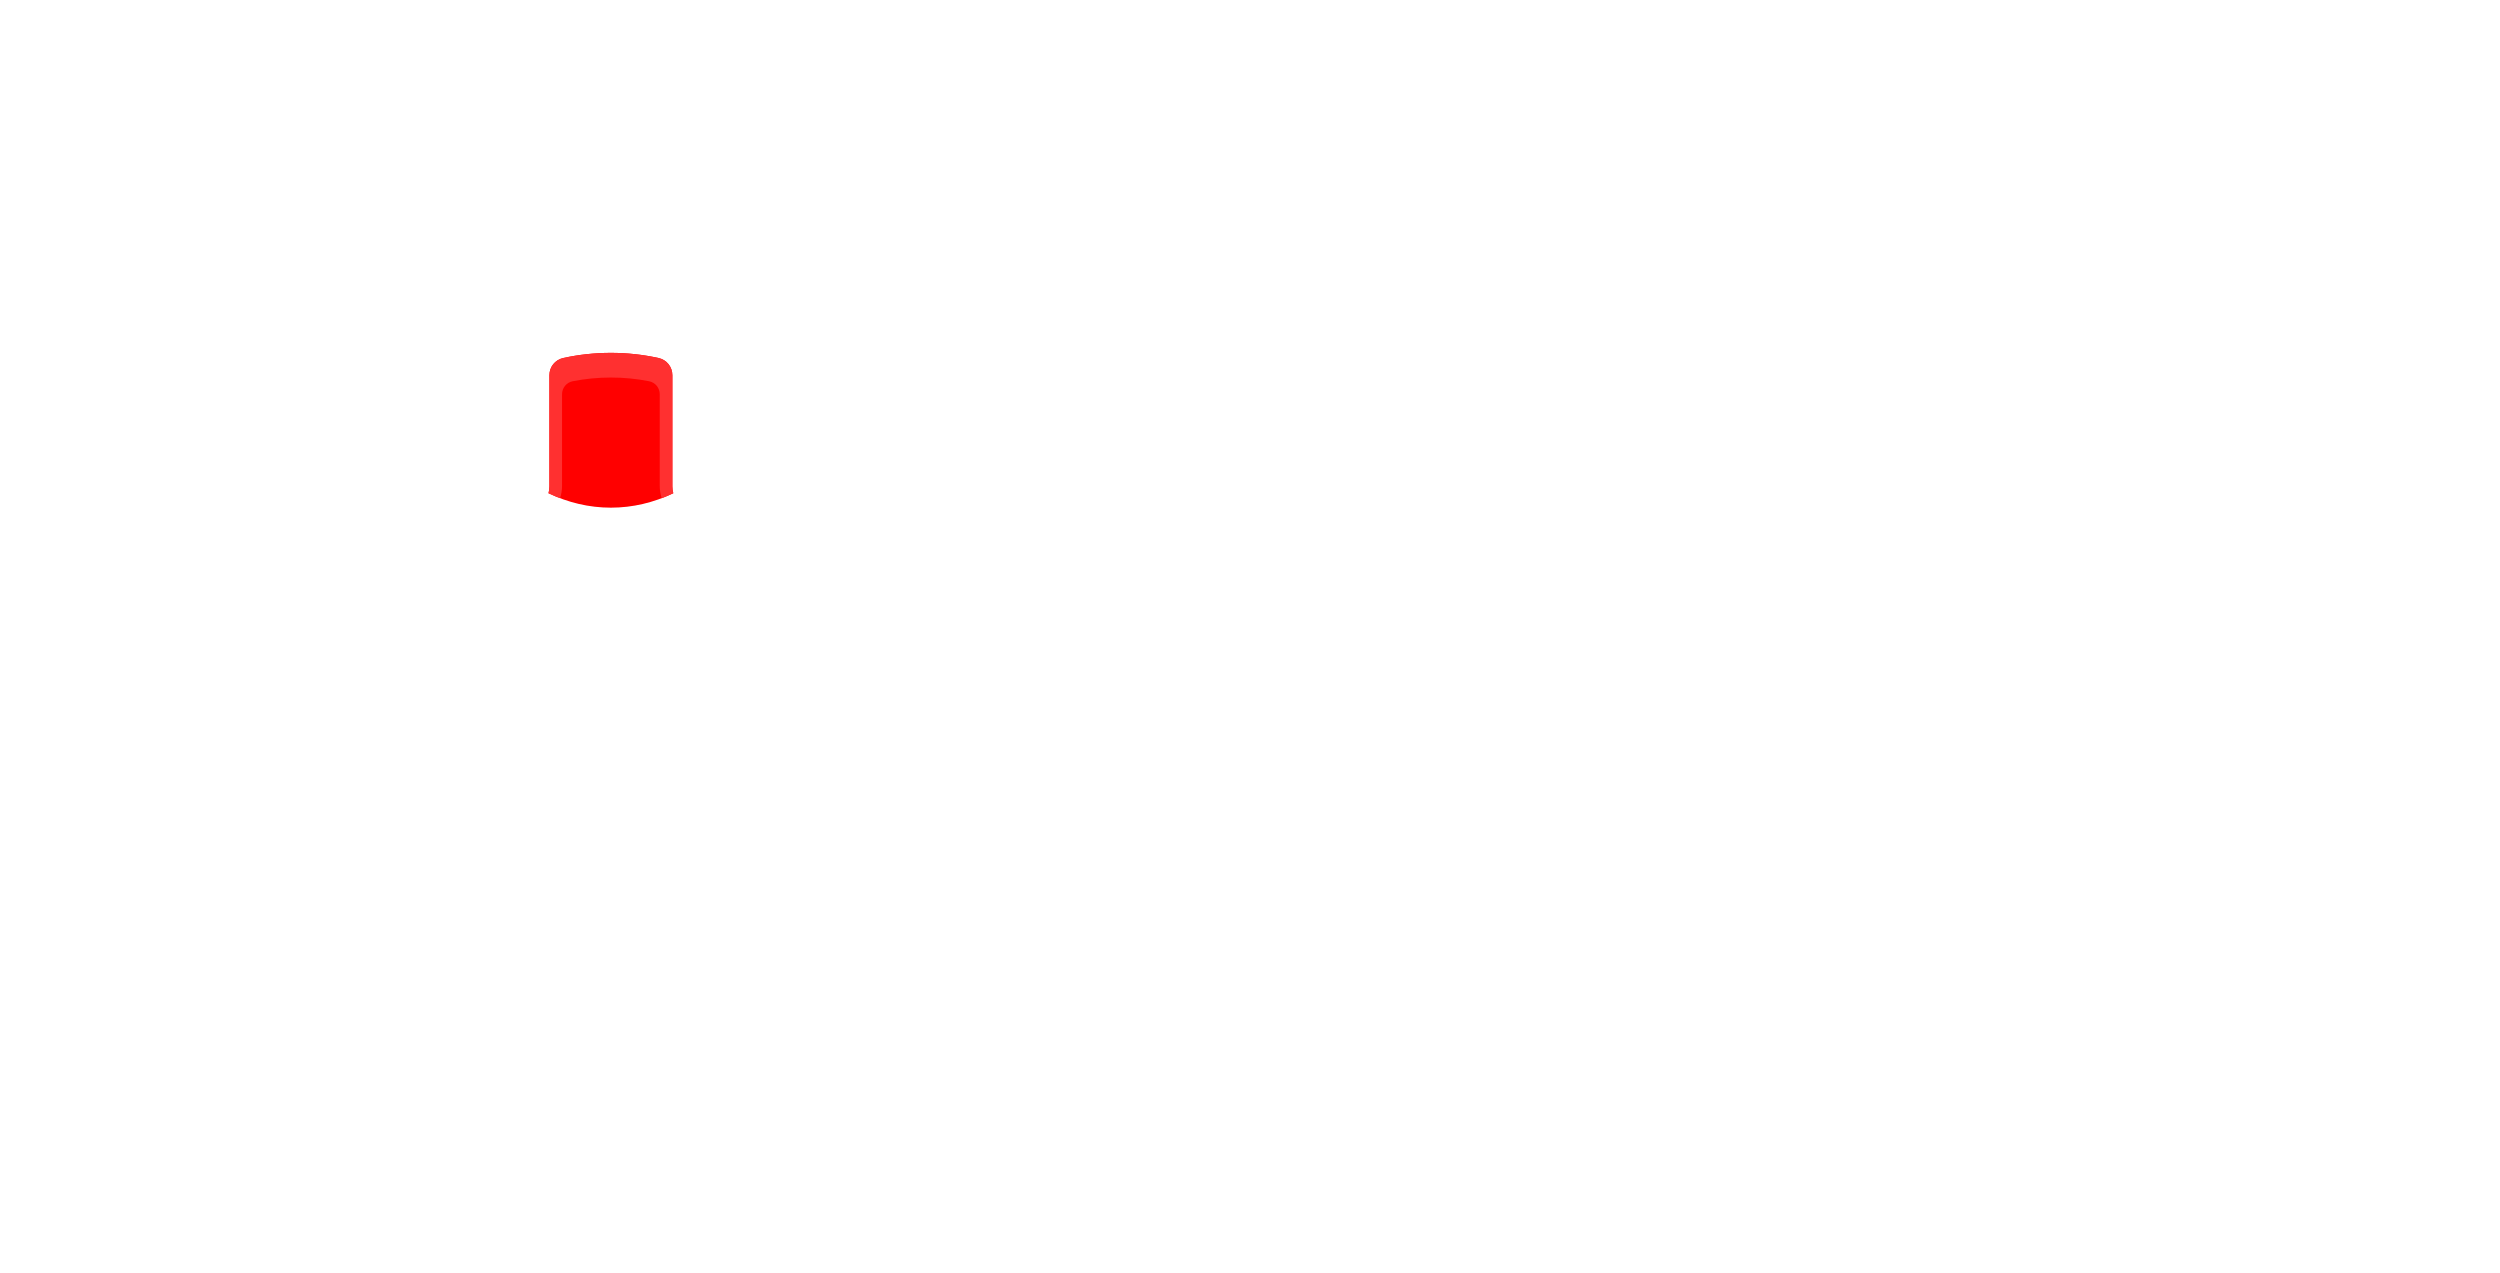
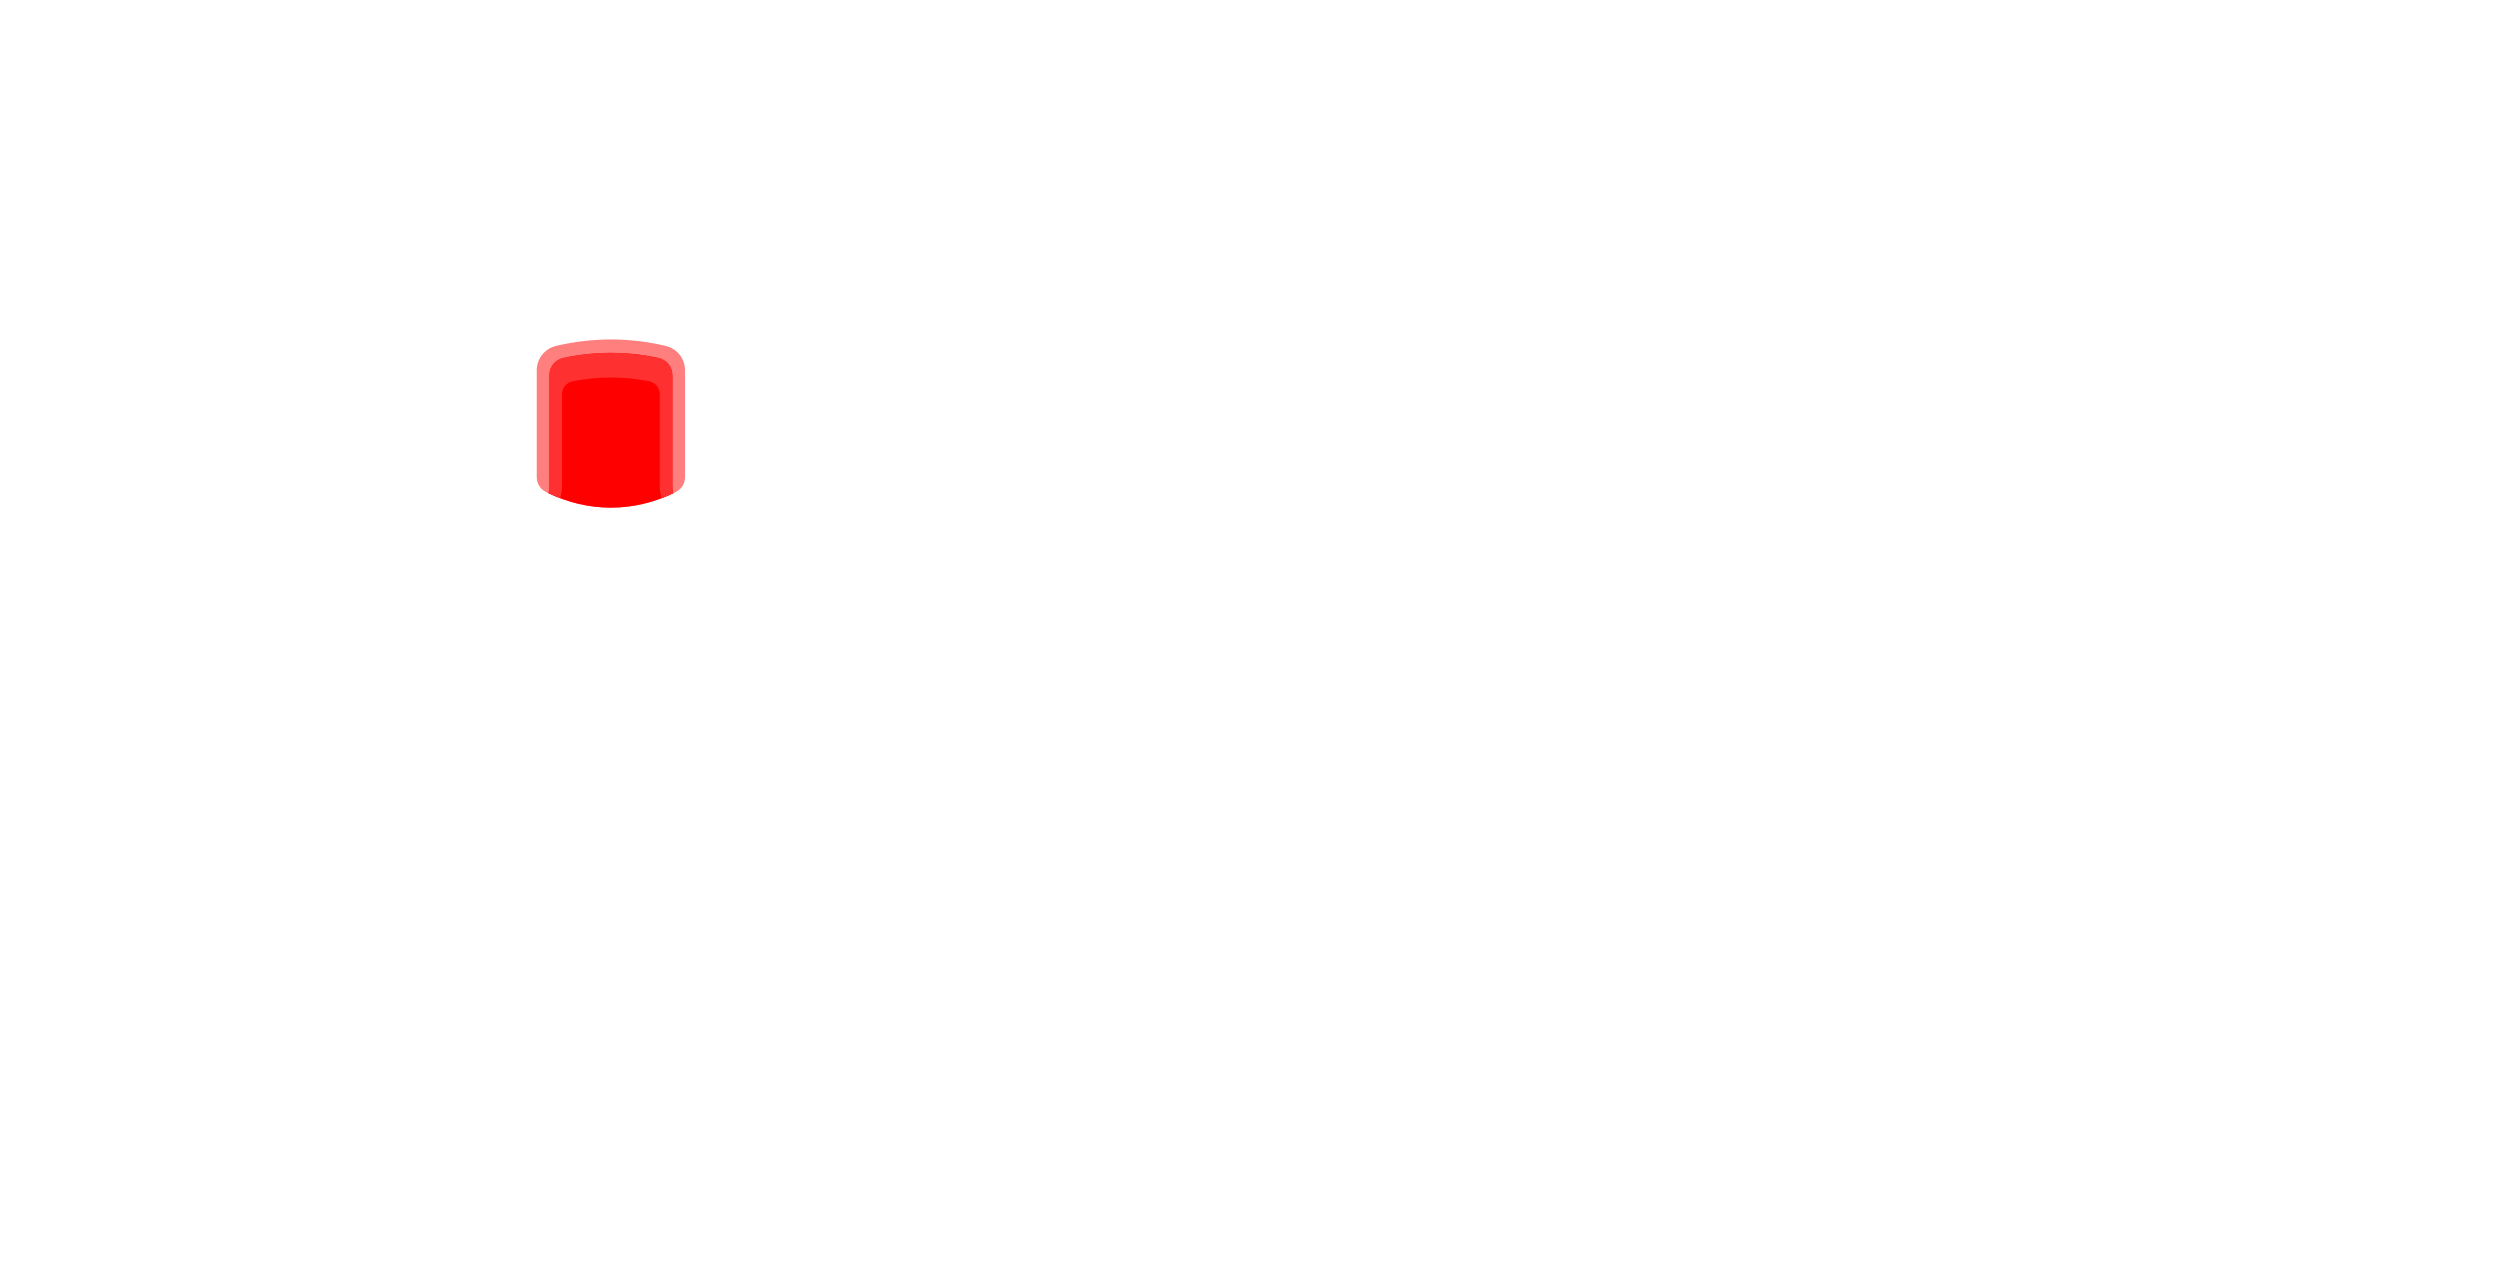
<svg xmlns="http://www.w3.org/2000/svg" xml:space="preserve" viewBox="0 0 562 286" width="562px" height="286px" version="1.1" style="shape-rendering:geometricPrecision; fill-rule:evenodd; clip-rule:evenodd">
  <defs>
    <style type="text/css">
+     .fil0 {fill:red; fill-opacity:0.5}
    .fil1 {fill:red}
    .fil2 {fill:#FF3030}
  </style>
  </defs>
  <g>
+     <path class="fil0" d="M137.328 76.314c4.241,0 8.366,0.501 12.317,1.446 2.583,0.618 4.351,2.858 4.351,5.514l0 23.953c0,1.468 -0.778,2.726 -2.091,3.382 -4.555,2.274 -9.463,3.515 -14.577,3.515 -5.115,0 -10.023,-1.241 -14.577,-3.515 -1.314,-0.656 -2.091,-1.914 -2.091,-3.382l0 -23.953c0,-2.656 1.767,-4.896 4.351,-5.514 3.951,-0.944 8.075,-1.446 12.317,-1.446z" />
    <path class="fil1" d="M137.328 79.323c3.672,0 7.252,0.398 10.698,1.153 1.846,0.404 3.125,1.995 3.125,3.885l0 24.979c0,0.532 0.071,1.047 0.202,1.539 -4.399,2.102 -9.116,3.245 -14.025,3.245 -4.91,0 -9.627,-1.143 -14.026,-3.246 0.132,-0.491 0.202,-1.006 0.202,-1.538l0 -24.979c0,-1.89 1.28,-3.481 3.126,-3.885 3.445,-0.755 7.025,-1.153 10.698,-1.153z" />
    <path class="fil2" d="M137.328 84.869c2.932,0 5.798,0.286 8.571,0.831 1.413,0.277 2.408,1.486 2.408,2.926l0 20.576c0,0.974 0.157,1.913 0.447,2.792 0.878,-0.335 1.744,-0.707 2.599,-1.115 -0.131,-0.492 -0.202,-1.007 -0.202,-1.539l0 -24.979c0,-1.89 -1.279,-3.481 -3.125,-3.885 -3.446,-0.755 -7.026,-1.153 -10.698,-1.153 -3.673,0 -7.253,0.398 -10.698,1.153 -1.846,0.404 -3.126,1.995 -3.126,3.885l0 24.979c0,0.532 -0.07,1.047 -0.202,1.538 0.855,0.409 1.721,0.781 2.599,1.116 0.29,-0.879 0.448,-1.818 0.448,-2.792l0 -20.576c0,-1.44 0.994,-2.649 2.407,-2.926 2.773,-0.545 5.639,-0.831 8.572,-0.831z" />
  </g>
</svg>
